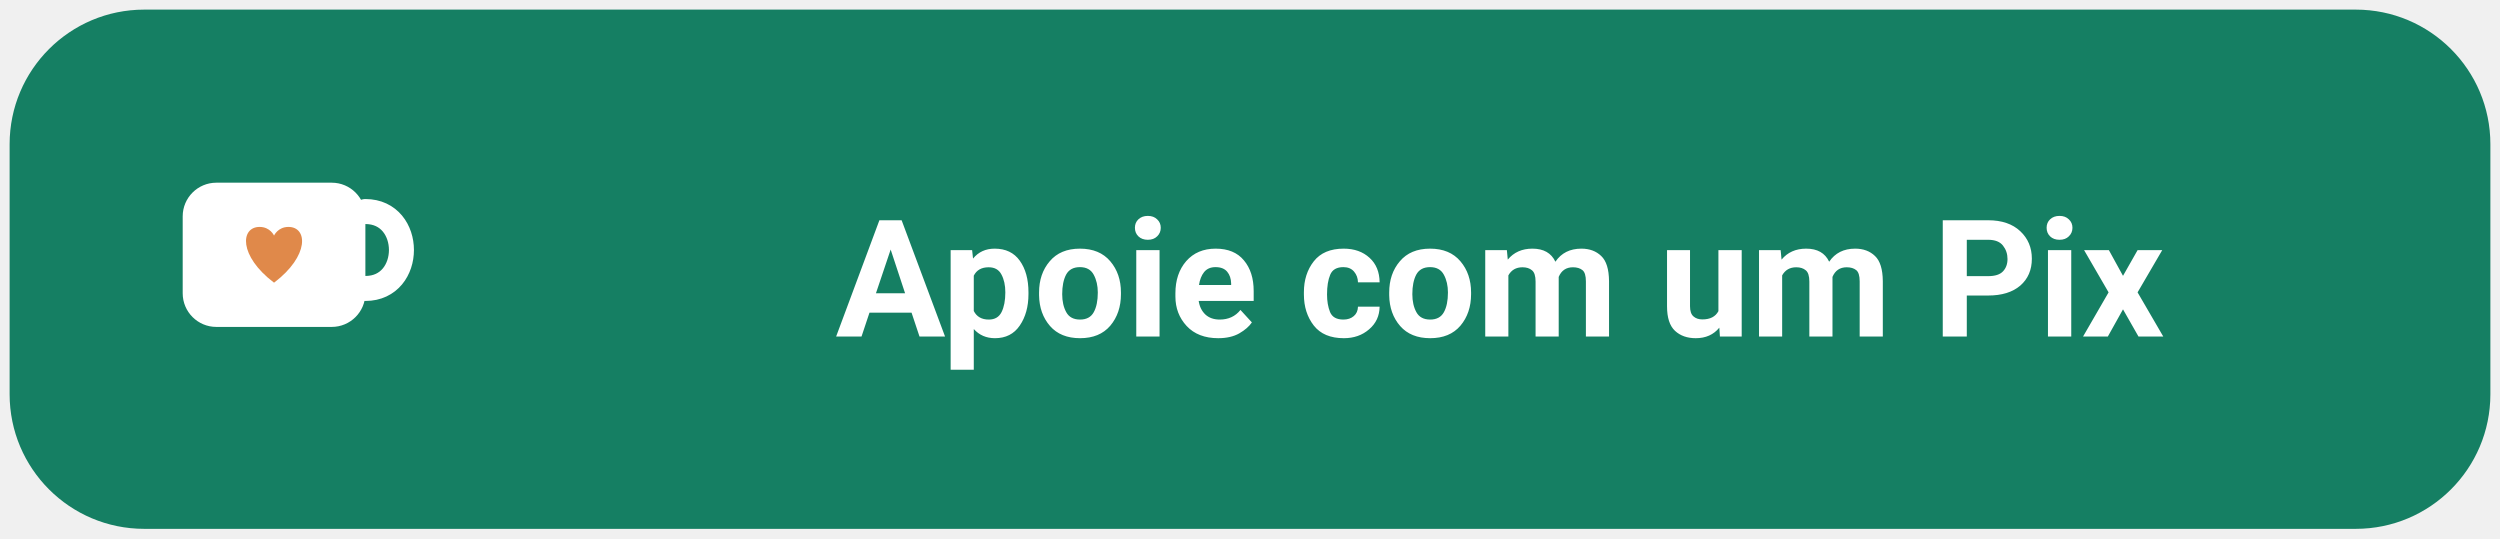
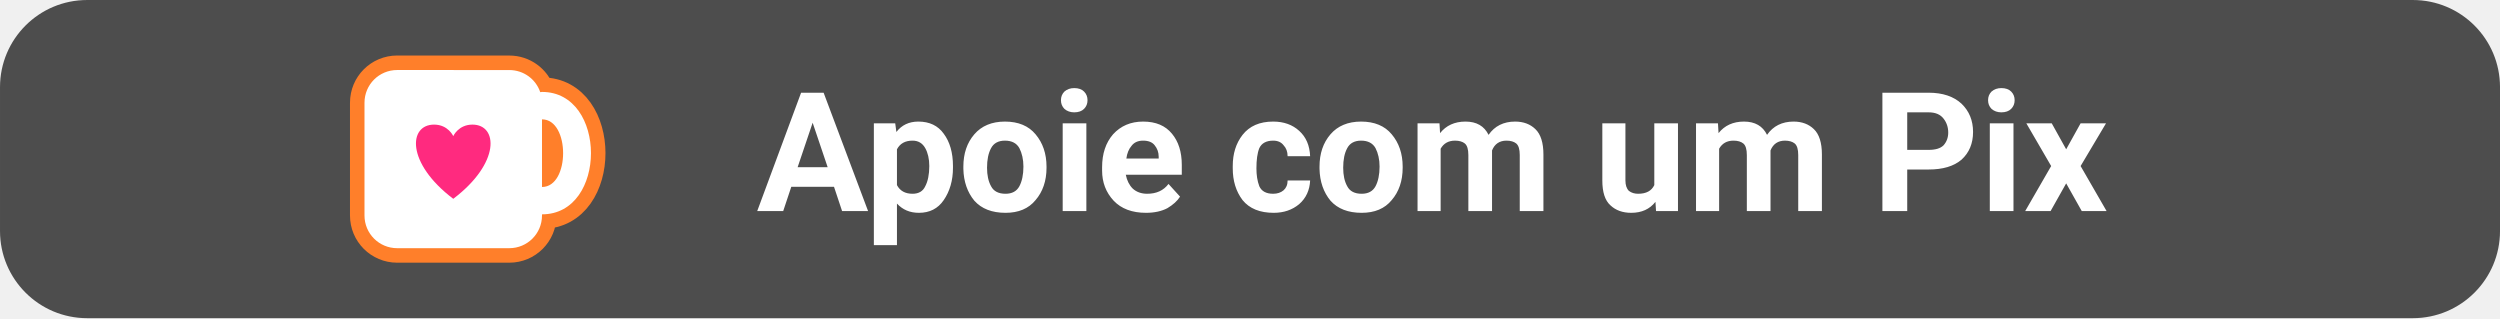
- <svg xmlns="http://www.w3.org/2000/svg" width="260" height="56" viewBox="0 0 260 56" role="img">
-   <rect x="1" y="1" width="258" height="54" rx="14" fill="#157F63" />
-   <rect x="19" y="19" width="19" height="15" rx="3.5" fill="#ffffff" />
-   <path d="M38 22 c5 0 5 8 0 8" stroke="#ffffff" stroke-width="2.6" fill="none" stroke-linecap="round" />
-   <path d="M28.5 29.4 C 24.8 26.6, 25 23.6, 27 23.6 C 28.1 23.6, 28.5 24.5, 28.5 24.5 C 28.5 24.5, 28.9 23.6, 30 23.6 C 32 23.6, 32.2 26.6, 28.5 29.4 Z" fill="#E0894A" />
-   <text x="156" y="35" text-anchor="middle" font-family="system-ui,-apple-system,Segoe UI,Roboto,Helvetica,Arial,sans-serif" font-size="17" font-weight="700" fill="#ffffff">Apoie com um Pix</text>
+ <svg xmlns="http://www.w3.org/2000/svg" width="67.645mm" height="8.609mm" viewBox="0 0 67.645 8.609" version="1.1" id="svg1" xml:space="preserve">
+   <defs id="defs1" />
+   <g id="layer1" transform="translate(-129.6458,-19.85483)">
+     <rect x="129.646" y="19.855" width="67.645" height="8.609" rx="2.358" fill="#157f63" id="rect1" style="fill:#4d4d4d;stroke-width:0.204" />
+     <g id="g5" transform="translate(0.3921949)">
+       <g id="g4" transform="translate(0,0.277302)">
+         <path id="rect2" style="fill:#ffffff;stroke:#ff7f2a;stroke-width:0.785;stroke-linecap:round;stroke-linejoin:round;stroke-dasharray:none;paint-order:markers stroke fill" d="m 140.001,21.472 c -0.49,0 -0.885,0.395 -0.885,0.885 v 3.051 c 0,0.49 0.395,0.885 0.885,0.885 h 3.033 c 0.49,0 0.885,-0.395 0.885,-0.885 v -0.031 a 0.371,0.371 0 0 0 5.2e-4,0 c 1.766,0 1.766,-3.312 0,-3.312 a 0.371,0.371 0 0 0 -0.048,0.006 c -0.118,-0.349 -0.447,-0.598 -0.837,-0.598 z m 3.918,1.335 a 0.371,0.371 0 0 0 5.2e-4,0 c 0.761,0 0.761,1.83 0,1.83 a 0.371,0.371 0 0 0 -5.2e-4,0 z" />
+         <path d="m 141.518,24.957 c -1.281,-0.969 -1.212,-2.008 -0.519,-2.008 0.381,0 0.519,0.312 0.519,0.312 0,0 0.138,-0.312 0.519,-0.312 0.692,0 0.762,1.038 -0.519,2.008 z" fill="#e0894a" id="path3" style="fill:#ff2a7f;stroke-width:0.346" />
+       </g>
+       <text x="168.01" y="25.569" text-anchor="middle" font-family="system-ui, '-apple-system', 'Segoe UI', Roboto, Helvetica, Arial, sans-serif" font-size="4.498px" font-weight="700" fill="#ffffff" id="text3" style="stroke-width:0.265">Apoie com um Pix</text>
+     </g>
+   </g>
</svg>
